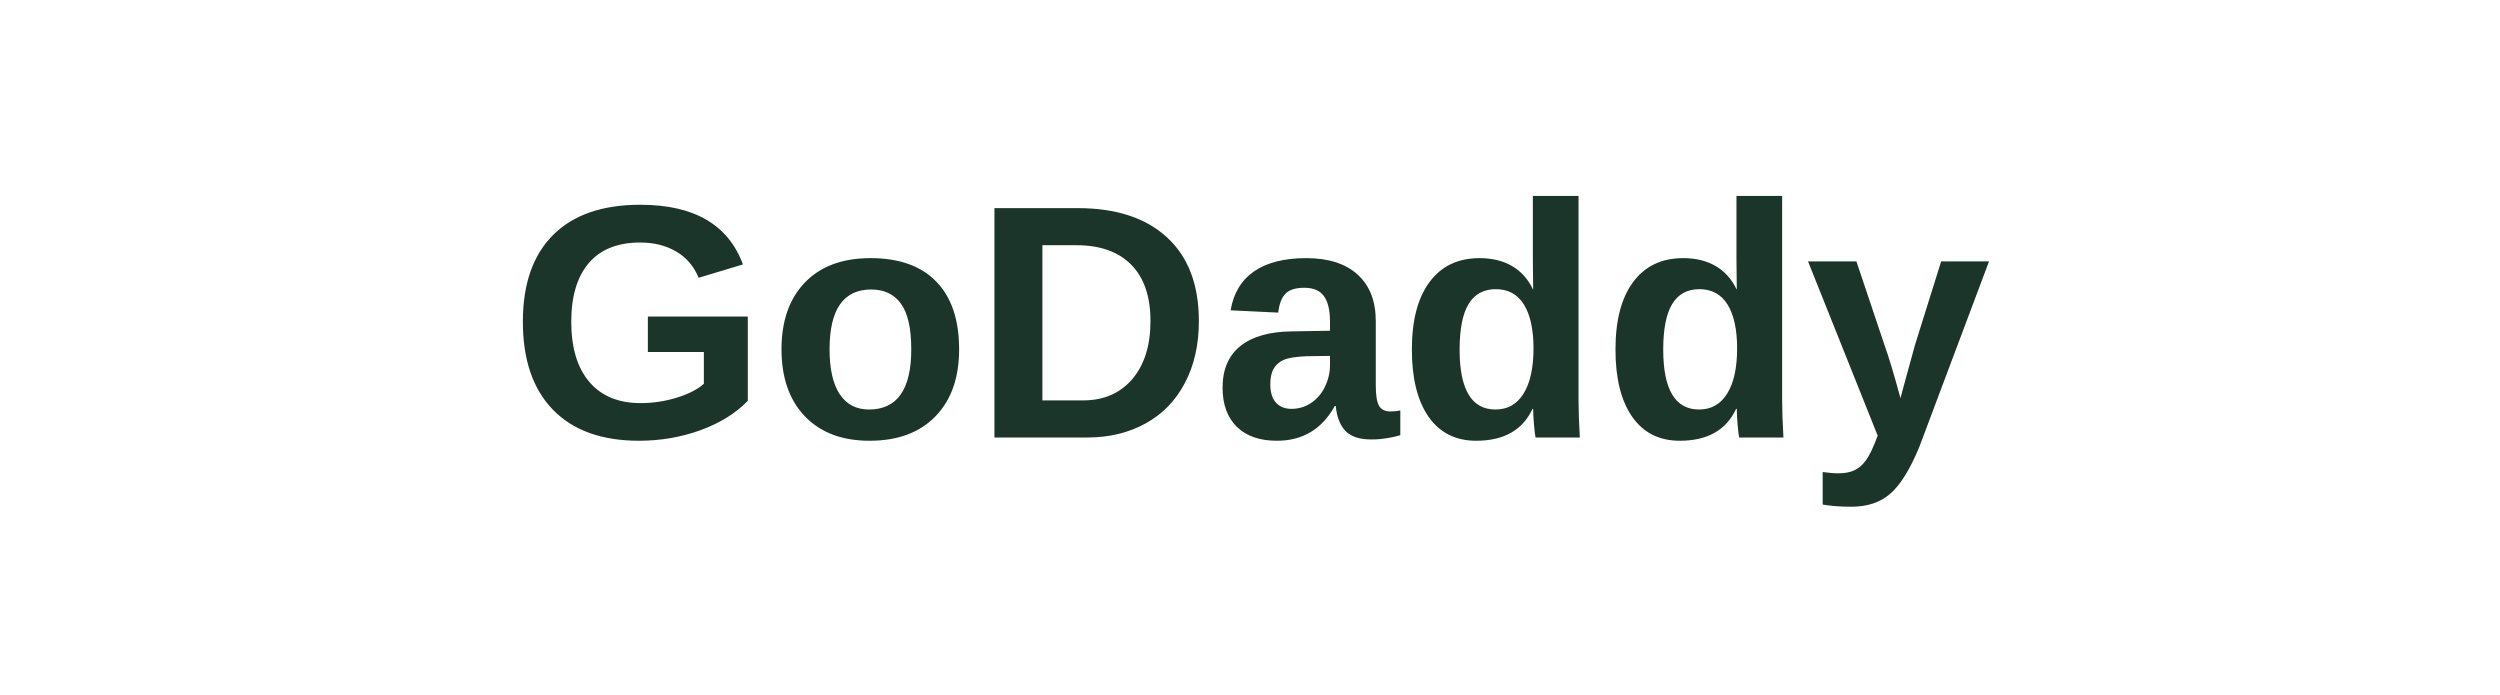
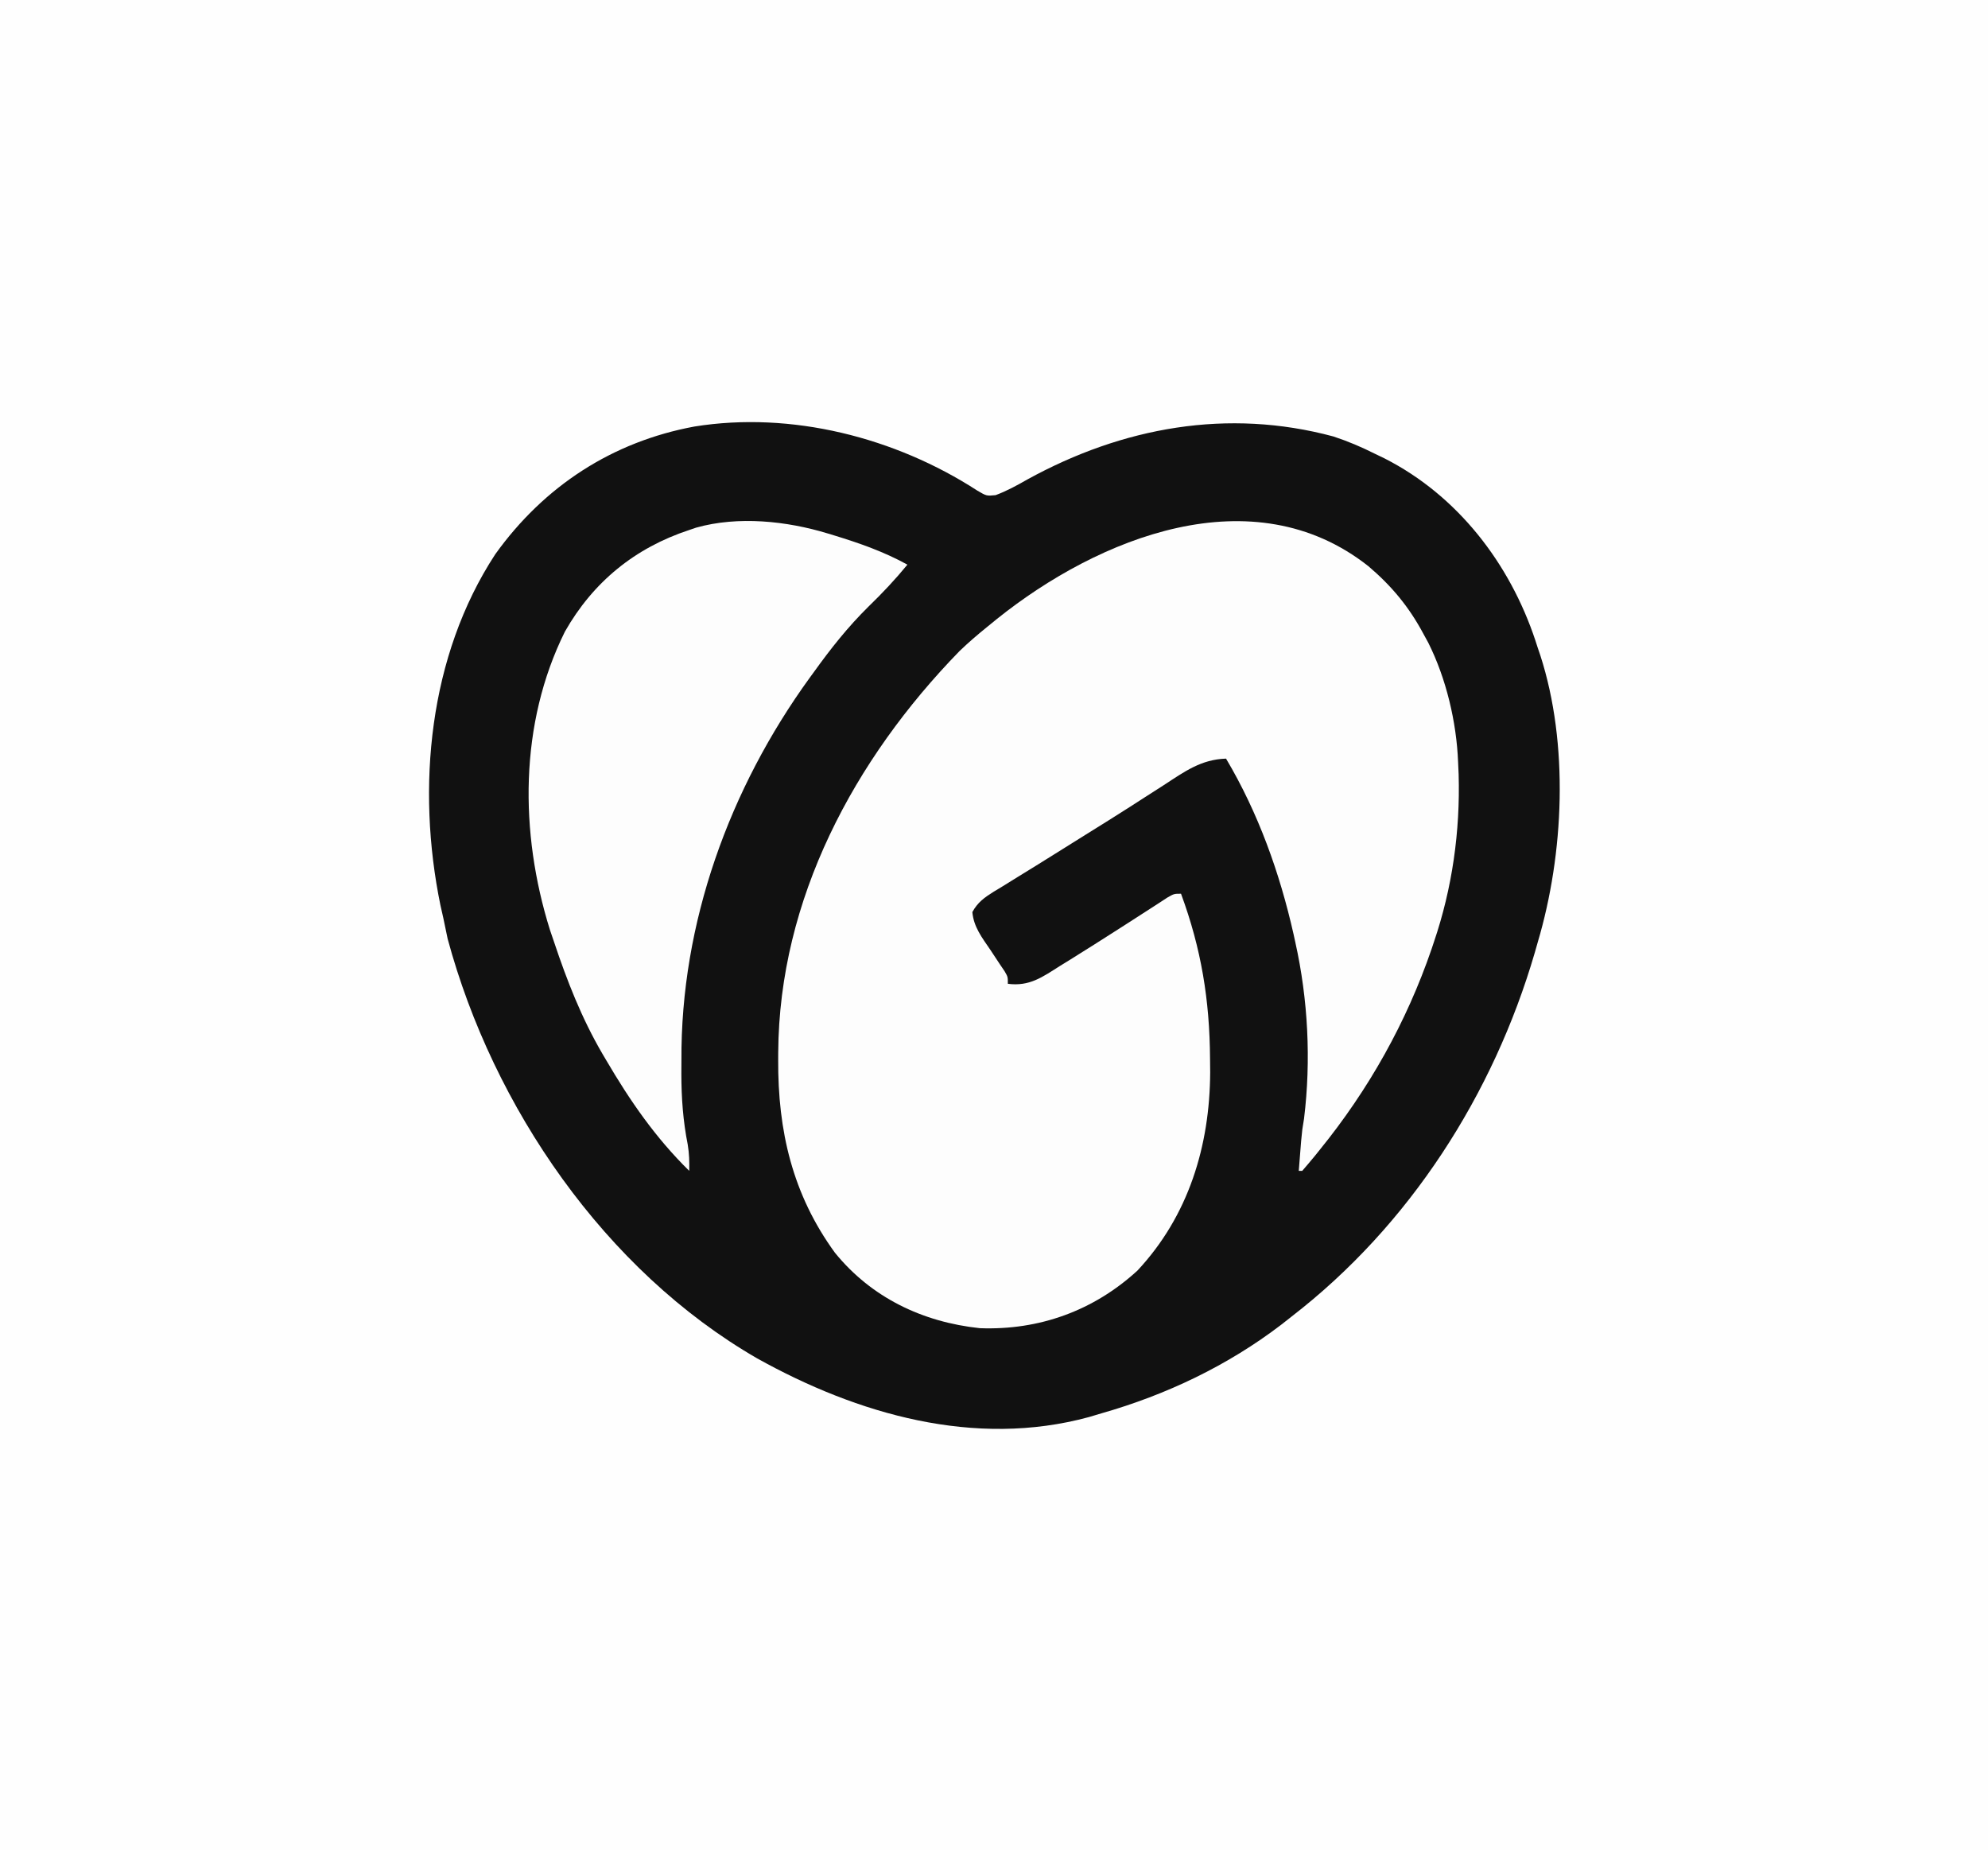
- <svg xmlns="http://www.w3.org/2000/svg" width="360" height="100" viewBox="0 0 360 100" role="img" aria-label="GoDaddy text placeholder">
-   <rect width="360" height="100" fill="none" />
-   <text x="180" y="63" font-family="Arial, Helvetica, sans-serif" font-size="48" font-weight="700" text-anchor="middle" fill="#1C352B">GoDaddy</text>
+ <svg xmlns="http://www.w3.org/2000/svg" version="1.1" width="574" height="534">
+   <path d="M0 0 C189.42 0 378.84 0 574 0 C574 176.22 574 352.44 574 534 C384.58 534 195.16 534 0 534 C0 357.78 0 181.56 0 0 Z " fill="#FEFEFE" transform="translate(0,0)" />
+   <path d="M0 0 C2.66 1.56 2.66 1.56 5.27 1.31 C8.54 0.1 11.49 -1.53 14.5 -3.25 C41.96 -18.33 72.3 -23.84 102.81 -15.63 C106.99 -14.25 110.88 -12.61 114.81 -10.63 C115.73 -10.19 116.65 -9.75 117.59 -9.29 C138.69 1.44 153.74 21.03 161.13 43.27 C161.36 43.96 161.58 44.66 161.81 45.37 C162.18 46.45 162.18 46.45 162.55 47.55 C170.83 73.13 169.4 104.83 161.81 130.37 C161.39 131.83 161.39 131.83 160.97 133.32 C149.01 174.35 124.79 212.12 90.81 238.37 C89.82 239.15 88.83 239.93 87.81 240.73 C72.31 252.59 54.53 261.04 35.81 266.37 C34.62 266.73 33.43 267.08 32.2 267.45 C-0.74 276.41 -34.58 266.64 -63.54 250.52 C-107.53 225.15 -139.83 177.94 -152.94 129.37 C-153.37 127.38 -153.79 125.37 -154.19 123.37 C-154.46 122.14 -154.74 120.91 -155.03 119.65 C-162 85.68 -158.39 47.71 -139.19 18.37 C-125.09 -1.29 -105.41 -14.11 -81.69 -18.5 C-53.7 -23 -23.68 -15.35 0 0 Z " fill="#111111" transform="translate(282.1875,141.6289)" />
+   <path d="M0 0 C6.7 5.69 11.74 11.75 15.9 19.55 C16.36 20.39 16.82 21.23 17.29 22.09 C22.46 32.39 25.46 45.03 25.9 56.55 C25.95 57.74 26.01 58.92 26.06 60.13 C26.53 76.55 24.21 93 18.9 108.55 C18.69 109.18 18.48 109.8 18.27 110.44 C10.99 131.69 0.05 151.15 -14.1 168.55 C-14.55 169.12 -15 169.68 -15.47 170.26 C-16.66 171.71 -17.87 173.13 -19.1 174.55 C-19.43 174.55 -19.76 174.55 -20.1 174.55 C-19.95 172.7 -19.81 170.85 -19.66 168.99 C-19.54 167.44 -19.54 167.44 -19.41 165.86 C-19.1 162.55 -19.1 162.55 -18.58 159.48 C-16.52 142.68 -17.41 125.06 -21.1 108.55 C-21.26 107.79 -21.43 107.03 -21.6 106.25 C-25.6 88.52 -31.8 71.21 -41.1 55.55 C-48.3 55.77 -53.12 59.32 -59.04 63.18 C-61.18 64.55 -63.33 65.92 -65.47 67.3 C-67.12 68.36 -67.12 68.36 -68.79 69.44 C-73 72.14 -77.25 74.78 -81.5 77.42 C-84.49 79.28 -87.48 81.15 -90.47 83.03 C-94.08 85.3 -97.71 87.54 -101.35 89.77 C-102.91 90.74 -104.47 91.71 -106.04 92.68 C-106.75 93.1 -107.46 93.53 -108.19 93.97 C-110.87 95.65 -112.82 97.04 -114.35 99.85 C-113.95 104.18 -111.57 107.2 -109.16 110.74 C-108.21 112.17 -107.26 113.6 -106.32 115.04 C-105.9 115.66 -105.47 116.29 -105.03 116.94 C-104.1 118.55 -104.1 118.55 -104.1 120.55 C-97.87 121.37 -94.15 118.63 -89.1 115.43 C-88.24 114.9 -87.38 114.37 -86.5 113.83 C-81.63 110.82 -76.8 107.73 -71.96 104.64 C-70.96 104 -69.96 103.36 -68.93 102.7 C-66.98 101.45 -65.03 100.19 -63.08 98.93 C-62.2 98.35 -61.31 97.78 -60.4 97.2 C-59.62 96.69 -58.83 96.18 -58.03 95.65 C-56.1 94.55 -56.1 94.55 -54.1 94.55 C-48.23 110.48 -45.83 125.24 -45.72 142.18 C-45.71 143.47 -45.69 144.75 -45.68 146.08 C-45.78 167.36 -51.92 187.56 -66.7 203.36 C-79.37 214.95 -95.07 220.61 -112.18 219.97 C-128.69 218.22 -143.47 211.18 -154.03 198.18 C-166.29 181.34 -170.53 162.99 -170.41 142.43 C-170.41 141.74 -170.4 141.06 -170.4 140.35 C-170.13 96.14 -148.49 55.77 -118.1 24.55 C-115.54 22.08 -112.87 19.79 -110.1 17.55 C-109.15 16.79 -108.21 16.02 -107.24 15.22 C-77.92 -8.27 -33.34 -26.32 0 0 Z " fill="#FDFDFD" transform="translate(395.0977,163.4453)" />
+   <path d="M0 0 C0.62 0.19 1.24 0.38 1.88 0.57 C9.21 2.81 16.27 5.29 23 9 C19.46 13.31 15.76 17.24 11.75 21.12 C5.83 26.95 0.84 33.26 -4 40 C-4.59 40.81 -4.59 40.81 -5.2 41.64 C-28.41 73.63 -42.49 112.48 -42.25 152.12 C-42.26 153.39 -42.27 154.66 -42.27 155.96 C-42.26 162.95 -41.79 169.55 -40.43 176.41 C-40 178.99 -39.93 181.39 -40 184 C-49.77 174.4 -57.11 163.76 -64 152 C-64.37 151.38 -64.73 150.76 -65.11 150.12 C-71.07 139.89 -75.25 129.21 -79 118 C-79.6 116.23 -79.6 116.23 -80.22 114.42 C-89 86.37 -89.09 54.9 -75.88 28.31 C-67.75 14.01 -55.67 4.15 -40 -1 C-39.34 -1.23 -38.69 -1.45 -38.01 -1.68 C-25.89 -5.1 -11.83 -3.61 0 0 Z " fill="#FDFDFD" transform="translate(239,154)" />
</svg>
